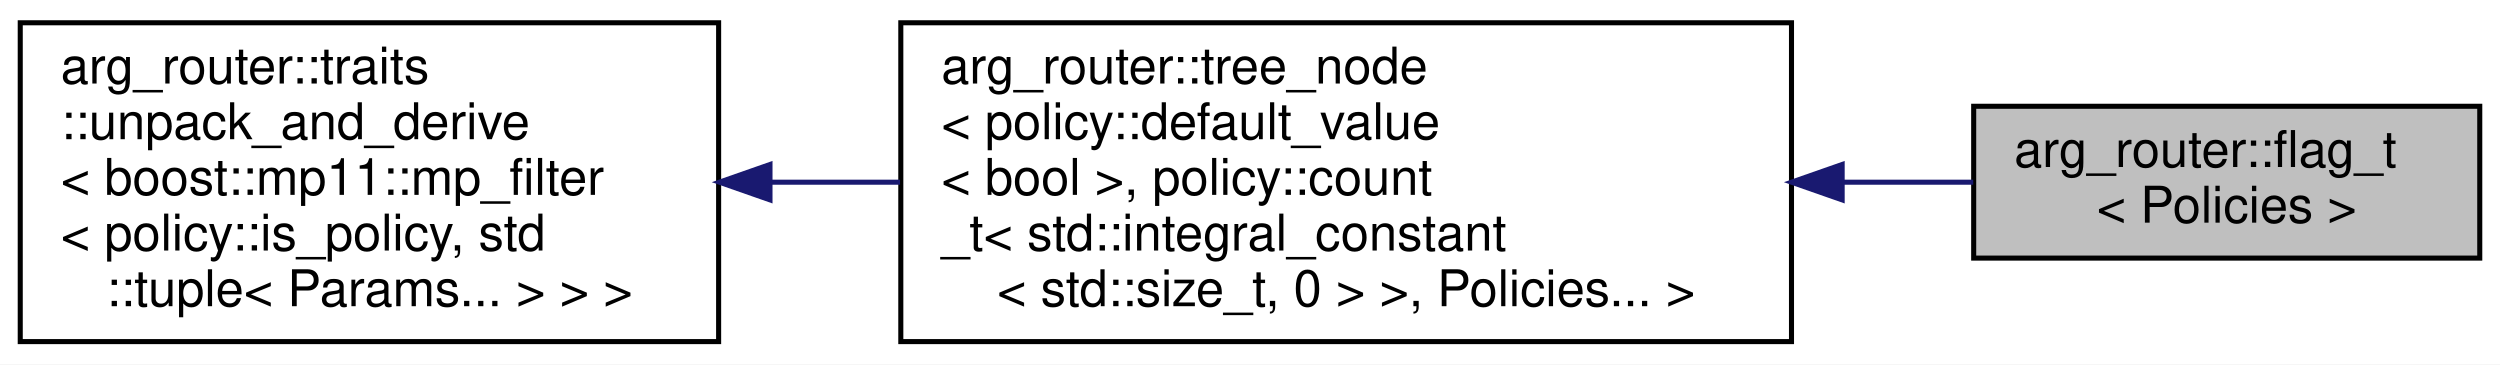
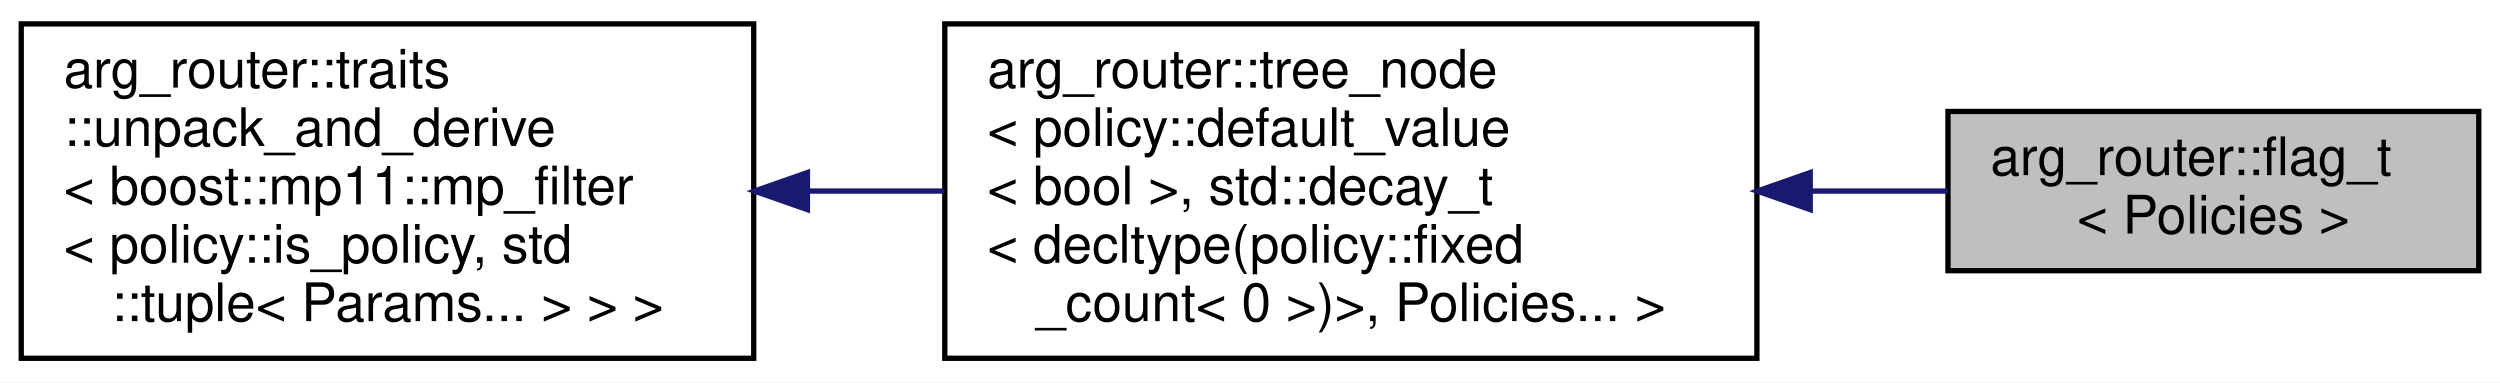
- <svg xmlns="http://www.w3.org/2000/svg" xmlns:xlink="http://www.w3.org/1999/xlink" width="494pt" height="72pt" viewBox="0.00 0.00 494.00 72.00">
+ <svg xmlns="http://www.w3.org/2000/svg" xmlns:xlink="http://www.w3.org/1999/xlink" width="471pt" height="72pt" viewBox="0.00 0.00 471.00 72.00">
  <g id="graph0" class="graph" transform="scale(1 1) rotate(0) translate(4 68)">
-     <polygon fill="white" stroke="transparent" points="-4,4 -4,-68 490,-68 490,4 -4,4" />
+     <polygon fill="white" stroke="transparent" points="-4,4 -4,-68 467,-68 467,4 -4,4" />
    <g id="node1" class="node">
      <g id="a_node1">
        <a xlink:title=" ">
-           <polygon fill="#bfbfbf" stroke="black" points="386,-17 386,-47 486,-47 486,-17 386,-17" />
-           <text text-anchor="start" x="394" y="-35" font-family="Helvetica,sans-Serif" font-size="10.00">arg_router::flag_t</text>
-           <text text-anchor="middle" x="436" y="-24" font-family="Helvetica,sans-Serif" font-size="10.00">&lt; Policies &gt;</text>
+           <polygon fill="#bfbfbf" stroke="black" points="363,-17 363,-47 463,-47 463,-17 363,-17" />
+           <text text-anchor="start" x="371" y="-35" font-family="Helvetica,sans-Serif" font-size="10.00">arg_router::flag_t</text>
+           <text text-anchor="middle" x="413" y="-24" font-family="Helvetica,sans-Serif" font-size="10.00">&lt; Policies &gt;</text>
        </a>
      </g>
    </g>
    <g id="node2" class="node">
      <g id="a_node2">
        <a xlink:href="classarg__router_1_1tree__node.html" target="_top" xlink:title=" ">
-           <polygon fill="white" stroke="black" points="174,-0.5 174,-63.5 350,-63.5 350,-0.5 174,-0.5" />
+           <polygon fill="white" stroke="black" points="174,-0.5 174,-63.5 327,-63.5 327,-0.5 174,-0.5" />
          <text text-anchor="start" x="182" y="-51.5" font-family="Helvetica,sans-Serif" font-size="10.00">arg_router::tree_node</text>
          <text text-anchor="start" x="182" y="-40.5" font-family="Helvetica,sans-Serif" font-size="10.00">&lt; policy::default_value</text>
-           <text text-anchor="start" x="182" y="-29.5" font-family="Helvetica,sans-Serif" font-size="10.00">&lt; bool &gt;, policy::count</text>
-           <text text-anchor="start" x="182" y="-18.5" font-family="Helvetica,sans-Serif" font-size="10.00">_t&lt; std::integral_constant</text>
-           <text text-anchor="middle" x="262" y="-7.5" font-family="Helvetica,sans-Serif" font-size="10.00">&lt; std::size_t, 0 &gt; &gt;, Policies... &gt;</text>
+           <text text-anchor="start" x="182" y="-29.5" font-family="Helvetica,sans-Serif" font-size="10.00">&lt; bool &gt;, std::decay_t</text>
+           <text text-anchor="start" x="182" y="-18.5" font-family="Helvetica,sans-Serif" font-size="10.00">&lt; decltype(policy::fixed</text>
+           <text text-anchor="middle" x="250.5" y="-7.5" font-family="Helvetica,sans-Serif" font-size="10.00">_count&lt; 0 &gt;)&gt;, Policies... &gt;</text>
        </a>
      </g>
    </g>
    <g id="edge1" class="edge">
-       <path fill="none" stroke="midnightblue" d="M360.1,-32C368.99,-32 377.72,-32 385.91,-32" />
-       <polygon fill="midnightblue" stroke="midnightblue" points="360.01,-28.5 350.01,-32 360.01,-35.5 360.01,-28.5" />
+       <path fill="none" stroke="midnightblue" d="M337.06,-32C345.92,-32 354.69,-32 362.94,-32" />
+       <polygon fill="midnightblue" stroke="midnightblue" points="337.05,-28.5 327.05,-32 337.05,-35.5 337.05,-28.5" />
    </g>
    <g id="node3" class="node">
      <g id="a_node3">
        <a xlink:href="classarg__router_1_1traits_1_1unpack__and__derive.html" target="_top" xlink:title=" ">
          <polygon fill="white" stroke="black" points="0,-0.5 0,-63.5 138,-63.5 138,-0.5 0,-0.5" />
          <text text-anchor="start" x="8" y="-51.5" font-family="Helvetica,sans-Serif" font-size="10.00">arg_router::traits</text>
          <text text-anchor="start" x="8" y="-40.5" font-family="Helvetica,sans-Serif" font-size="10.00">::unpack_and_derive</text>
          <text text-anchor="start" x="8" y="-29.5" font-family="Helvetica,sans-Serif" font-size="10.00">&lt; boost::mp11::mp_filter</text>
          <text text-anchor="start" x="8" y="-18.5" font-family="Helvetica,sans-Serif" font-size="10.00">&lt; policy::is_policy, std</text>
          <text text-anchor="middle" x="69" y="-7.5" font-family="Helvetica,sans-Serif" font-size="10.00">::tuple&lt; Params... &gt; &gt; &gt;</text>
        </a>
      </g>
    </g>
    <g id="edge2" class="edge">
-       <path fill="none" stroke="midnightblue" d="M148.31,-32C156.73,-32 165.34,-32 173.85,-32" />
-       <polygon fill="midnightblue" stroke="midnightblue" points="148.15,-28.5 138.15,-32 148.15,-35.5 148.15,-28.5" />
+       <path fill="none" stroke="midnightblue" d="M148.38,-32C156.86,-32 165.48,-32 173.93,-32" />
+       <polygon fill="midnightblue" stroke="midnightblue" points="148.12,-28.5 138.12,-32 148.12,-35.5 148.12,-28.5" />
    </g>
  </g>
</svg>
